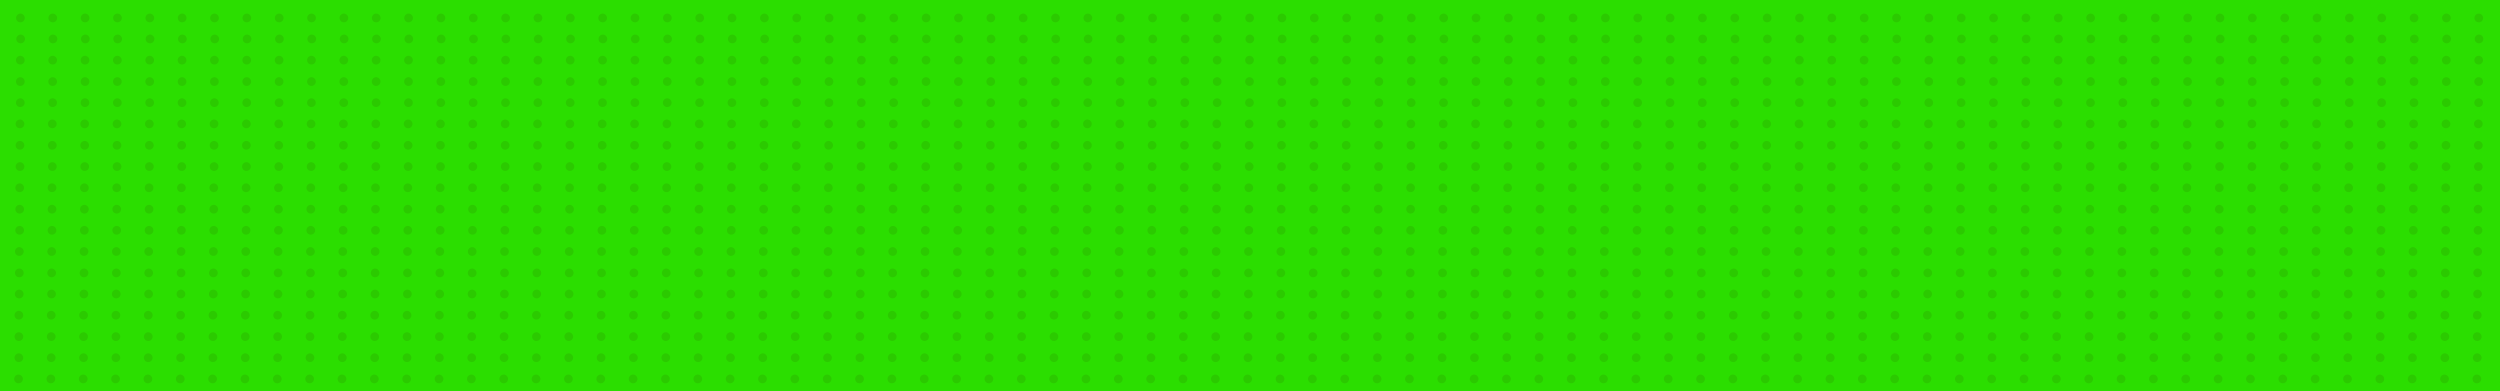
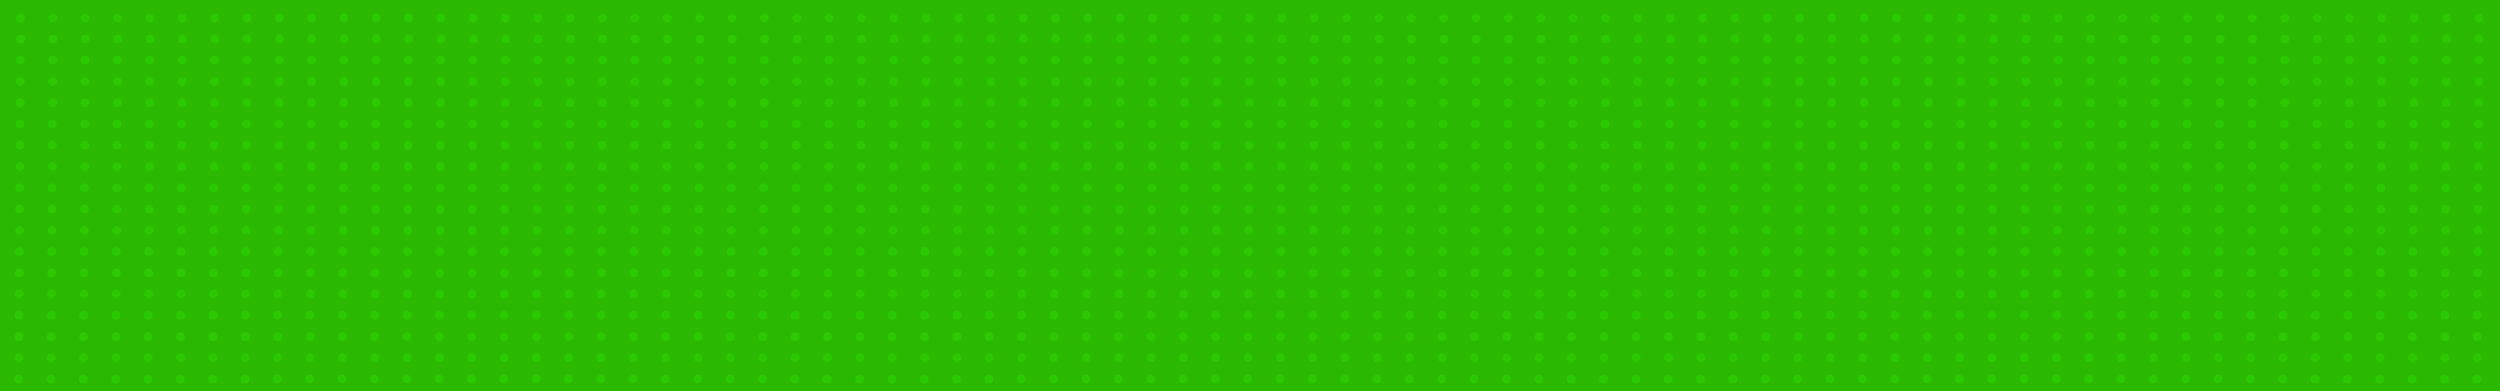
<svg xmlns="http://www.w3.org/2000/svg" width="1280" height="200" id="svg4653" version="1.1">
  <defs id="defs4655" />
  <g id="layer1" transform="translate(0,-852.3622)">
-     <rect style="fill:#2bde00;fill-opacity:1;stroke:none" id="rect6935" width="1284.76" height="207.571" x="-0.99" y="851.342" />
+     <rect style="fill:#2bb800;fill-opacity:1;stroke:none" id="rect6935" width="1284.76" height="207.571" x="-0.99" y="851.342" />
    <text xml:space="preserve" style="font-size:33.902px;font-style:normal;font-weight:normal;line-height:125%;letter-spacing:0px;word-spacing:0px;fill:#000000;fill-opacity:1;stroke:none;font-family:Sans" x="6.448" y="863.536" id="text7262">
      <tspan id="tspan7264" x="6.448" y="863.536" style="font-style:normal;font-variant:normal;font-weight:500;font-stretch:normal;fill:#2bca00;fill-opacity:1;font-family:Lato;-inkscape-font-specification:Lato Medium">. . . . . . . . . . . . . . . . . . . . . . . . . . . . . . . . . . . . . . . . . . . . . . . . . . . . . . . . . . . . . . . . . . . . . . . . . . . . .</tspan>
    </text>
    <text xml:space="preserve" style="font-size:33.902px;font-style:normal;font-weight:normal;line-height:125%;letter-spacing:0px;word-spacing:0px;fill:#000000;fill-opacity:1;stroke:none;font-family:Sans" x="6.567" y="874.286" id="text7262-2">
      <tspan id="tspan7264-6" x="6.567" y="874.286" style="font-style:normal;font-variant:normal;font-weight:500;font-stretch:normal;fill:#2bca00;fill-opacity:1;font-family:Lato;-inkscape-font-specification:Lato Medium">. . . . . . . . . . . . . . . . . . . . . . . . . . . . . . . . . . . . . . . . . . . . . . . . . . . . . . . . . . . . . . . . . . . . . . . . . . . . .</tspan>
    </text>
    <text xml:space="preserve" style="font-size:33.902px;font-style:normal;font-weight:normal;line-height:125%;letter-spacing:0px;word-spacing:0px;fill:#000000;fill-opacity:1;stroke:none;font-family:Sans" x="6.397" y="885.143" id="text7262-2-6">
      <tspan id="tspan7264-6-8" x="6.397" y="885.143" style="font-style:normal;font-variant:normal;font-weight:500;font-stretch:normal;fill:#2bca00;fill-opacity:1;font-family:Lato;-inkscape-font-specification:Lato Medium">. . . . . . . . . . . . . . . . . . . . . . . . . . . . . . . . . . . . . . . . . . . . . . . . . . . . . . . . . . . . . . . . . . . . . . . . . . . . .</tspan>
    </text>
    <text xml:space="preserve" style="font-size:33.902px;font-style:normal;font-weight:normal;line-height:125%;letter-spacing:0px;word-spacing:0px;fill:#000000;fill-opacity:1;stroke:none;font-family:Sans" x="6.397" y="896.108" id="text7262-2-9">
      <tspan id="tspan7264-6-6" x="6.397" y="896.108" style="font-style:normal;font-variant:normal;font-weight:500;font-stretch:normal;fill:#2bca00;fill-opacity:1;font-family:Lato;-inkscape-font-specification:Lato Medium">. . . . . . . . . . . . . . . . . . . . . . . . . . . . . . . . . . . . . . . . . . . . . . . . . . . . . . . . . . . . . . . . . . . . . . . . . . . . .</tspan>
    </text>
    <text xml:space="preserve" style="font-size:33.902px;font-style:normal;font-weight:normal;line-height:125%;letter-spacing:0px;word-spacing:0px;fill:#000000;fill-opacity:1;stroke:none;font-family:Sans" x="6.385" y="906.915" id="text7262-2-1">
      <tspan id="tspan7264-6-84" x="6.385" y="906.915" style="font-style:normal;font-variant:normal;font-weight:500;font-stretch:normal;fill:#2bca00;fill-opacity:1;font-family:Lato;-inkscape-font-specification:Lato Medium">. . . . . . . . . . . . . . . . . . . . . . . . . . . . . . . . . . . . . . . . . . . . . . . . . . . . . . . . . . . . . . . . . . . . . . . . . . . . .</tspan>
    </text>
    <text xml:space="preserve" style="font-size:33.902px;font-style:normal;font-weight:normal;line-height:125%;letter-spacing:0px;word-spacing:0px;fill:#000000;fill-opacity:1;stroke:none;font-family:Sans" x="6.216" y="917.772" id="text7262-2-6-2">
      <tspan id="tspan7264-6-8-3" x="6.216" y="917.772" style="font-style:normal;font-variant:normal;font-weight:500;font-stretch:normal;fill:#2bca00;fill-opacity:1;font-family:Lato;-inkscape-font-specification:Lato Medium">. . . . . . . . . . . . . . . . . . . . . . . . . . . . . . . . . . . . . . . . . . . . . . . . . . . . . . . . . . . . . . . . . . . . . . . . . . . . .</tspan>
    </text>
    <text xml:space="preserve" style="font-size:33.902px;font-style:normal;font-weight:normal;line-height:125%;letter-spacing:0px;word-spacing:0px;fill:#000000;fill-opacity:1;stroke:none;font-family:Sans" x="6.216" y="928.737" id="text7262-2-9-8">
      <tspan id="tspan7264-6-6-2" x="6.216" y="928.737" style="font-style:normal;font-variant:normal;font-weight:500;font-stretch:normal;fill:#2bca00;fill-opacity:1;font-family:Lato;-inkscape-font-specification:Lato Medium">. . . . . . . . . . . . . . . . . . . . . . . . . . . . . . . . . . . . . . . . . . . . . . . . . . . . . . . . . . . . . . . . . . . . . . . . . . . . .</tspan>
    </text>
    <text xml:space="preserve" style="font-size:33.902px;font-style:normal;font-weight:normal;line-height:125%;letter-spacing:0px;word-spacing:0px;fill:#000000;fill-opacity:1;stroke:none;font-family:Sans" x="6.239" y="939.627" id="text7262-2-4">
      <tspan id="tspan7264-6-80" x="6.239" y="939.627" style="font-style:normal;font-variant:normal;font-weight:500;font-stretch:normal;fill:#2bca00;fill-opacity:1;font-family:Lato;-inkscape-font-specification:Lato Medium">. . . . . . . . . . . . . . . . . . . . . . . . . . . . . . . . . . . . . . . . . . . . . . . . . . . . . . . . . . . . . . . . . . . . . . . . . . . . .</tspan>
    </text>
    <text xml:space="preserve" style="font-size:33.902px;font-style:normal;font-weight:normal;line-height:125%;letter-spacing:0px;word-spacing:0px;fill:#000000;fill-opacity:1;stroke:none;font-family:Sans" x="6.07" y="950.484" id="text7262-2-6-8">
      <tspan id="tspan7264-6-8-7" x="6.07" y="950.484" style="font-style:normal;font-variant:normal;font-weight:500;font-stretch:normal;fill:#2bca00;fill-opacity:1;font-family:Lato;-inkscape-font-specification:Lato Medium">. . . . . . . . . . . . . . . . . . . . . . . . . . . . . . . . . . . . . . . . . . . . . . . . . . . . . . . . . . . . . . . . . . . . . . . . . . . . .</tspan>
    </text>
    <text xml:space="preserve" style="font-size:33.902px;font-style:normal;font-weight:normal;line-height:125%;letter-spacing:0px;word-spacing:0px;fill:#000000;fill-opacity:1;stroke:none;font-family:Sans" x="6.07" y="961.449" id="text7262-2-9-5">
      <tspan id="tspan7264-6-6-5" x="6.07" y="961.449" style="font-style:normal;font-variant:normal;font-weight:500;font-stretch:normal;fill:#2bca00;fill-opacity:1;font-family:Lato;-inkscape-font-specification:Lato Medium">. . . . . . . . . . . . . . . . . . . . . . . . . . . . . . . . . . . . . . . . . . . . . . . . . . . . . . . . . . . . . . . . . . . . . . . . . . . . .</tspan>
    </text>
    <text xml:space="preserve" style="font-size:33.902px;font-style:normal;font-weight:normal;line-height:125%;letter-spacing:0px;word-spacing:0px;fill:#000000;fill-opacity:1;stroke:none;font-family:Sans" x="6.058" y="972.255" id="text7262-2-1-4">
      <tspan id="tspan7264-6-84-2" x="6.058" y="972.255" style="font-style:normal;font-variant:normal;font-weight:500;font-stretch:normal;fill:#2bca00;fill-opacity:1;font-family:Lato;-inkscape-font-specification:Lato Medium">. . . . . . . . . . . . . . . . . . . . . . . . . . . . . . . . . . . . . . . . . . . . . . . . . . . . . . . . . . . . . . . . . . . . . . . . . . . . .</tspan>
    </text>
    <text xml:space="preserve" style="font-size:33.902px;font-style:normal;font-weight:normal;line-height:125%;letter-spacing:0px;word-spacing:0px;fill:#000000;fill-opacity:1;stroke:none;font-family:Sans" x="5.888" y="983.113" id="text7262-2-6-2-8">
      <tspan id="tspan7264-6-8-3-3" x="5.888" y="983.113" style="font-style:normal;font-variant:normal;font-weight:500;font-stretch:normal;fill:#2bca00;fill-opacity:1;font-family:Lato;-inkscape-font-specification:Lato Medium">. . . . . . . . . . . . . . . . . . . . . . . . . . . . . . . . . . . . . . . . . . . . . . . . . . . . . . . . . . . . . . . . . . . . . . . . . . . . .</tspan>
    </text>
    <text xml:space="preserve" style="font-size:33.902px;font-style:normal;font-weight:normal;line-height:125%;letter-spacing:0px;word-spacing:0px;fill:#000000;fill-opacity:1;stroke:none;font-family:Sans" x="5.888" y="994.077" id="text7262-2-9-8-8">
      <tspan id="tspan7264-6-6-2-1" x="5.888" y="994.077" style="font-style:normal;font-variant:normal;font-weight:500;font-stretch:normal;fill:#2bca00;fill-opacity:1;font-family:Lato;-inkscape-font-specification:Lato Medium">. . . . . . . . . . . . . . . . . . . . . . . . . . . . . . . . . . . . . . . . . . . . . . . . . . . . . . . . . . . . . . . . . . . . . . . . . . . . .</tspan>
    </text>
    <text xml:space="preserve" style="font-size:33.902px;font-style:normal;font-weight:normal;line-height:125%;letter-spacing:0px;word-spacing:0px;fill:#000000;fill-opacity:1;stroke:none;font-family:Sans" x="5.829" y="1004.87" id="text7262-2-4-8">
      <tspan id="tspan7264-6-80-6" x="5.829" y="1004.87" style="font-style:normal;font-variant:normal;font-weight:500;font-stretch:normal;fill:#2bca00;fill-opacity:1;font-family:Lato;-inkscape-font-specification:Lato Medium">. . . . . . . . . . . . . . . . . . . . . . . . . . . . . . . . . . . . . . . . . . . . . . . . . . . . . . . . . . . . . . . . . . . . . . . . . . . . .</tspan>
    </text>
    <text xml:space="preserve" style="font-size:33.902px;font-style:normal;font-weight:normal;line-height:125%;letter-spacing:0px;word-spacing:0px;fill:#000000;fill-opacity:1;stroke:none;font-family:Sans" x="5.659" y="1015.727" id="text7262-2-6-8-3">
      <tspan id="tspan7264-6-8-7-7" x="5.659" y="1015.727" style="font-style:normal;font-variant:normal;font-weight:500;font-stretch:normal;fill:#2bca00;fill-opacity:1;font-family:Lato;-inkscape-font-specification:Lato Medium">. . . . . . . . . . . . . . . . . . . . . . . . . . . . . . . . . . . . . . . . . . . . . . . . . . . . . . . . . . . . . . . . . . . . . . . . . . . . .</tspan>
    </text>
    <text xml:space="preserve" style="font-size:33.902px;font-style:normal;font-weight:normal;line-height:125%;letter-spacing:0px;word-spacing:0px;fill:#000000;fill-opacity:1;stroke:none;font-family:Sans" x="5.659" y="1026.692" id="text7262-2-9-5-5">
      <tspan id="tspan7264-6-6-5-8" x="5.659" y="1026.692" style="font-style:normal;font-variant:normal;font-weight:500;font-stretch:normal;fill:#2bca00;fill-opacity:1;font-family:Lato;-inkscape-font-specification:Lato Medium">. . . . . . . . . . . . . . . . . . . . . . . . . . . . . . . . . . . . . . . . . . . . . . . . . . . . . . . . . . . . . . . . . . . . . . . . . . . . .</tspan>
    </text>
    <text xml:space="preserve" style="font-size:33.902px;font-style:normal;font-weight:normal;line-height:125%;letter-spacing:0px;word-spacing:0px;fill:#000000;fill-opacity:1;stroke:none;font-family:Sans" x="5.647" y="1037.498" id="text7262-2-1-4-0">
      <tspan id="tspan7264-6-84-2-6" x="5.647" y="1037.498" style="font-style:normal;font-variant:normal;font-weight:500;font-stretch:normal;fill:#2bca00;fill-opacity:1;font-family:Lato;-inkscape-font-specification:Lato Medium">. . . . . . . . . . . . . . . . . . . . . . . . . . . . . . . . . . . . . . . . . . . . . . . . . . . . . . . . . . . . . . . . . . . . . . . . . . . . .</tspan>
    </text>
    <text xml:space="preserve" style="font-size:33.902px;font-style:normal;font-weight:normal;line-height:125%;letter-spacing:0px;word-spacing:0px;fill:#000000;fill-opacity:1;stroke:none;font-family:Sans" x="5.477" y="1048.356" id="text7262-2-6-2-8-9">
      <tspan id="tspan7264-6-8-3-3-6" x="5.477" y="1048.356" style="font-style:normal;font-variant:normal;font-weight:500;font-stretch:normal;fill:#2bca00;fill-opacity:1;font-family:Lato;-inkscape-font-specification:Lato Medium">. . . . . . . . . . . . . . . . . . . . . . . . . . . . . . . . . . . . . . . . . . . . . . . . . . . . . . . . . . . . . . . . . . . . . . . . . . . . .</tspan>
    </text>
  </g>
</svg>
